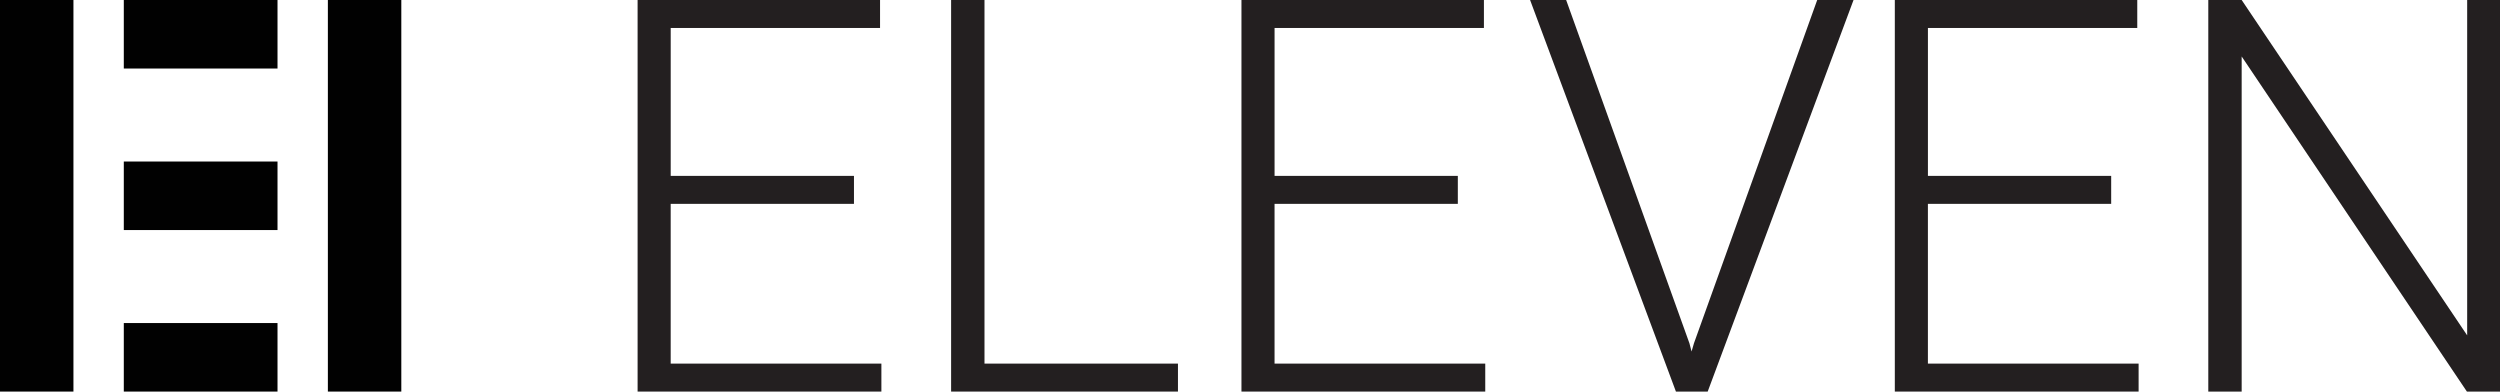
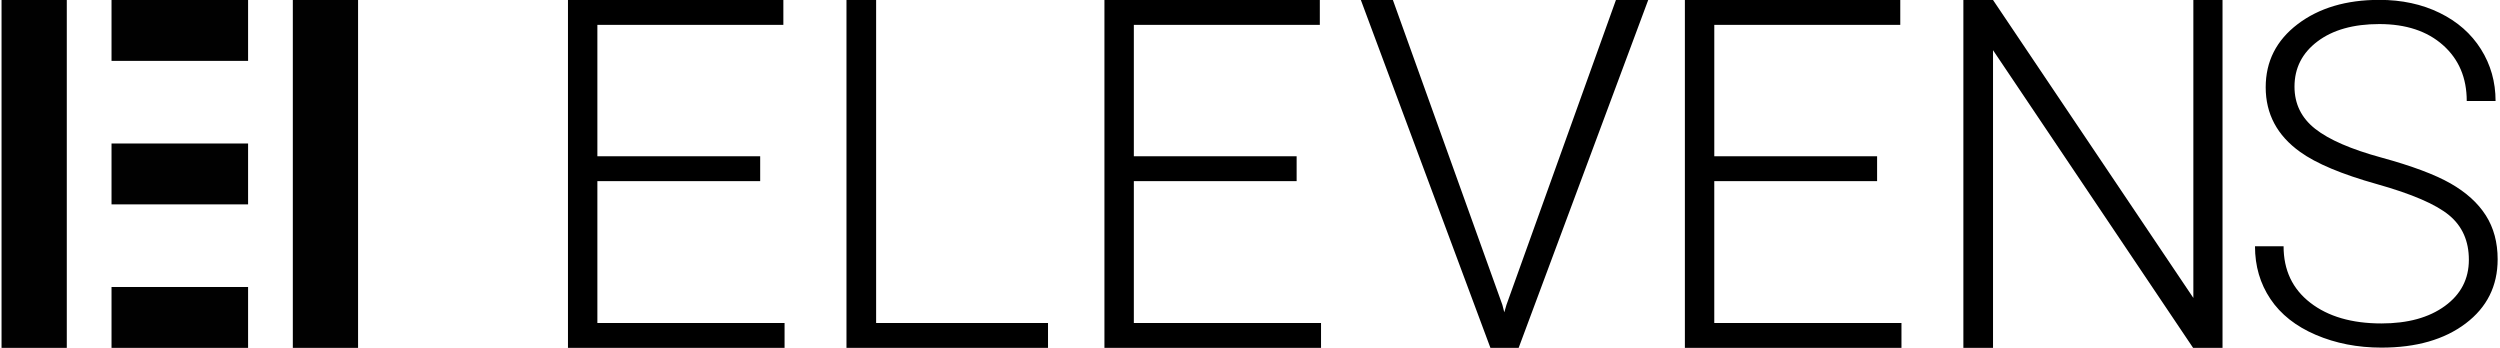
- <svg xmlns="http://www.w3.org/2000/svg" id="Layer_1" data-name="Layer 1" viewBox="0 0 1379.04 216">
-   <defs>
-     <style>
-       .cls-1 {
-         fill: #010101;
-       }
- 
-       .cls-2 {
-         fill: #231f20;
-       }
-     </style>
-   </defs>
-   <g>
-     <rect class="cls-1" width="40.51" height="216" />
-     <rect class="cls-1" x="68.29" width="84.79" height="37.8" />
-     <rect class="cls-1" x="68.29" y="178.2" width="84.79" height="37.8" />
-     <rect class="cls-1" x="68.29" y="89.1" width="84.79" height="37.8" />
-     <rect class="cls-1" x="180.86" width="40.51" height="216" />
-   </g>
-   <path class="cls-2" d="M471.05,112.45h-101.09v88.12h116.23v15.43h-134.48V0h133.74V15.43h-115.48V97.02h101.09v15.43Z" />
-   <path class="cls-2" d="M543.05,200.57h106.73v15.43h-125.13V0h18.41V200.57Z" />
-   <path class="cls-2" d="M804.15,112.45h-101.09v88.12h116.23v15.43h-134.48V0h133.74V15.43h-115.48V97.02h101.09v15.43Z" />
-   <path class="cls-2" d="M931.9,189.3l1.19,4.6,1.34-4.6L1002.4,0h20.04l-80.45,216h-17.52L844.02,0h19.89l67.98,189.3Z" />
-   <path class="cls-2" d="M1164.55,112.45h-101.09v88.12h116.23v15.43h-134.48V0h133.74V15.43h-115.48V97.02h101.09v15.43Z" />
-   <path class="cls-2" d="M1379.04,216h-18.26l-124.24-184.85V216h-18.41V0h18.41l124.39,184.99V0h18.11V216Z" />
+ <svg xmlns="http://www.w3.org/2000/svg" viewBox="0 0 1552.29 216">
+   <path d="M.96 0h40.51v216H.96zm68.29 0h84.79v37.8H69.25zm0 178.2h84.79V216H69.25zm0-89.1h84.79v37.8H69.25zM181.82 0h40.51v216h-40.51z" fill="#010101" />
+   <path d="M472.01 112.45H370.92v88.12h116.23V216H352.66V0H486.4v15.43H370.92v81.59h101.09v15.43zM544 200.57h106.73V216H525.59V0H544v200.57zm261.1-88.12H704.02v88.12h116.23V216H685.76V0H819.5v15.43H704.02v81.59H805.1v15.43zm127.75 76.85l1.19 4.6 1.34-4.6L1003.36 0h20.04l-80.45 216h-17.52L844.98 0h19.89l67.98 189.3zm232.66-76.85h-101.09v88.12h116.23V216h-134.48V0h133.74v15.43h-115.48v81.59h101.09v15.43zM1380 216h-18.26L1237.5 31.15V216h-18.41V0h18.41l124.39 184.99V0H1380v216zm152.96-54.72c0-11.64-4.09-20.86-12.27-27.64s-23.14-13.23-44.89-19.34-37.62-12.77-47.63-19.99c-14.24-10.2-21.36-23.57-21.36-40.12 0-16.07 6.61-29.13 19.84-39.19 13.23-10.05 30.14-15.08 50.73-15.08 13.95 0 26.43 2.69 37.45 8.08s19.56 12.9 25.62 22.52 9.09 20.35 9.09 32.19h-17.9c0-14.38-4.91-25.94-14.72-34.67s-23-13.1-39.55-13.1c-16.07 0-28.87 3.59-38.39 10.77-9.53 7.18-14.29 16.55-14.29 28.11 0 10.7 4.28 19.42 12.84 26.17s22.28 12.7 41.13 17.85c18.86 5.16 33.15 10.5 42.87 16.03s17.03 12.15 21.94 19.85 7.36 16.79 7.36 27.28c0 16.55-6.62 29.83-19.84 39.83-13.23 10.01-30.67 15.01-52.32 15.01-14.82 0-28.41-2.65-40.77-7.94s-21.75-12.7-28.14-22.23c-6.4-9.53-9.6-20.44-9.6-32.76h17.75c0 14.82 5.53 26.51 16.6 35.07 11.06 8.57 25.79 12.85 44.16 12.85 16.36 0 29.49-3.61 39.4-10.83 9.94-7.22 14.89-16.79 14.89-28.72z" />
</svg>
